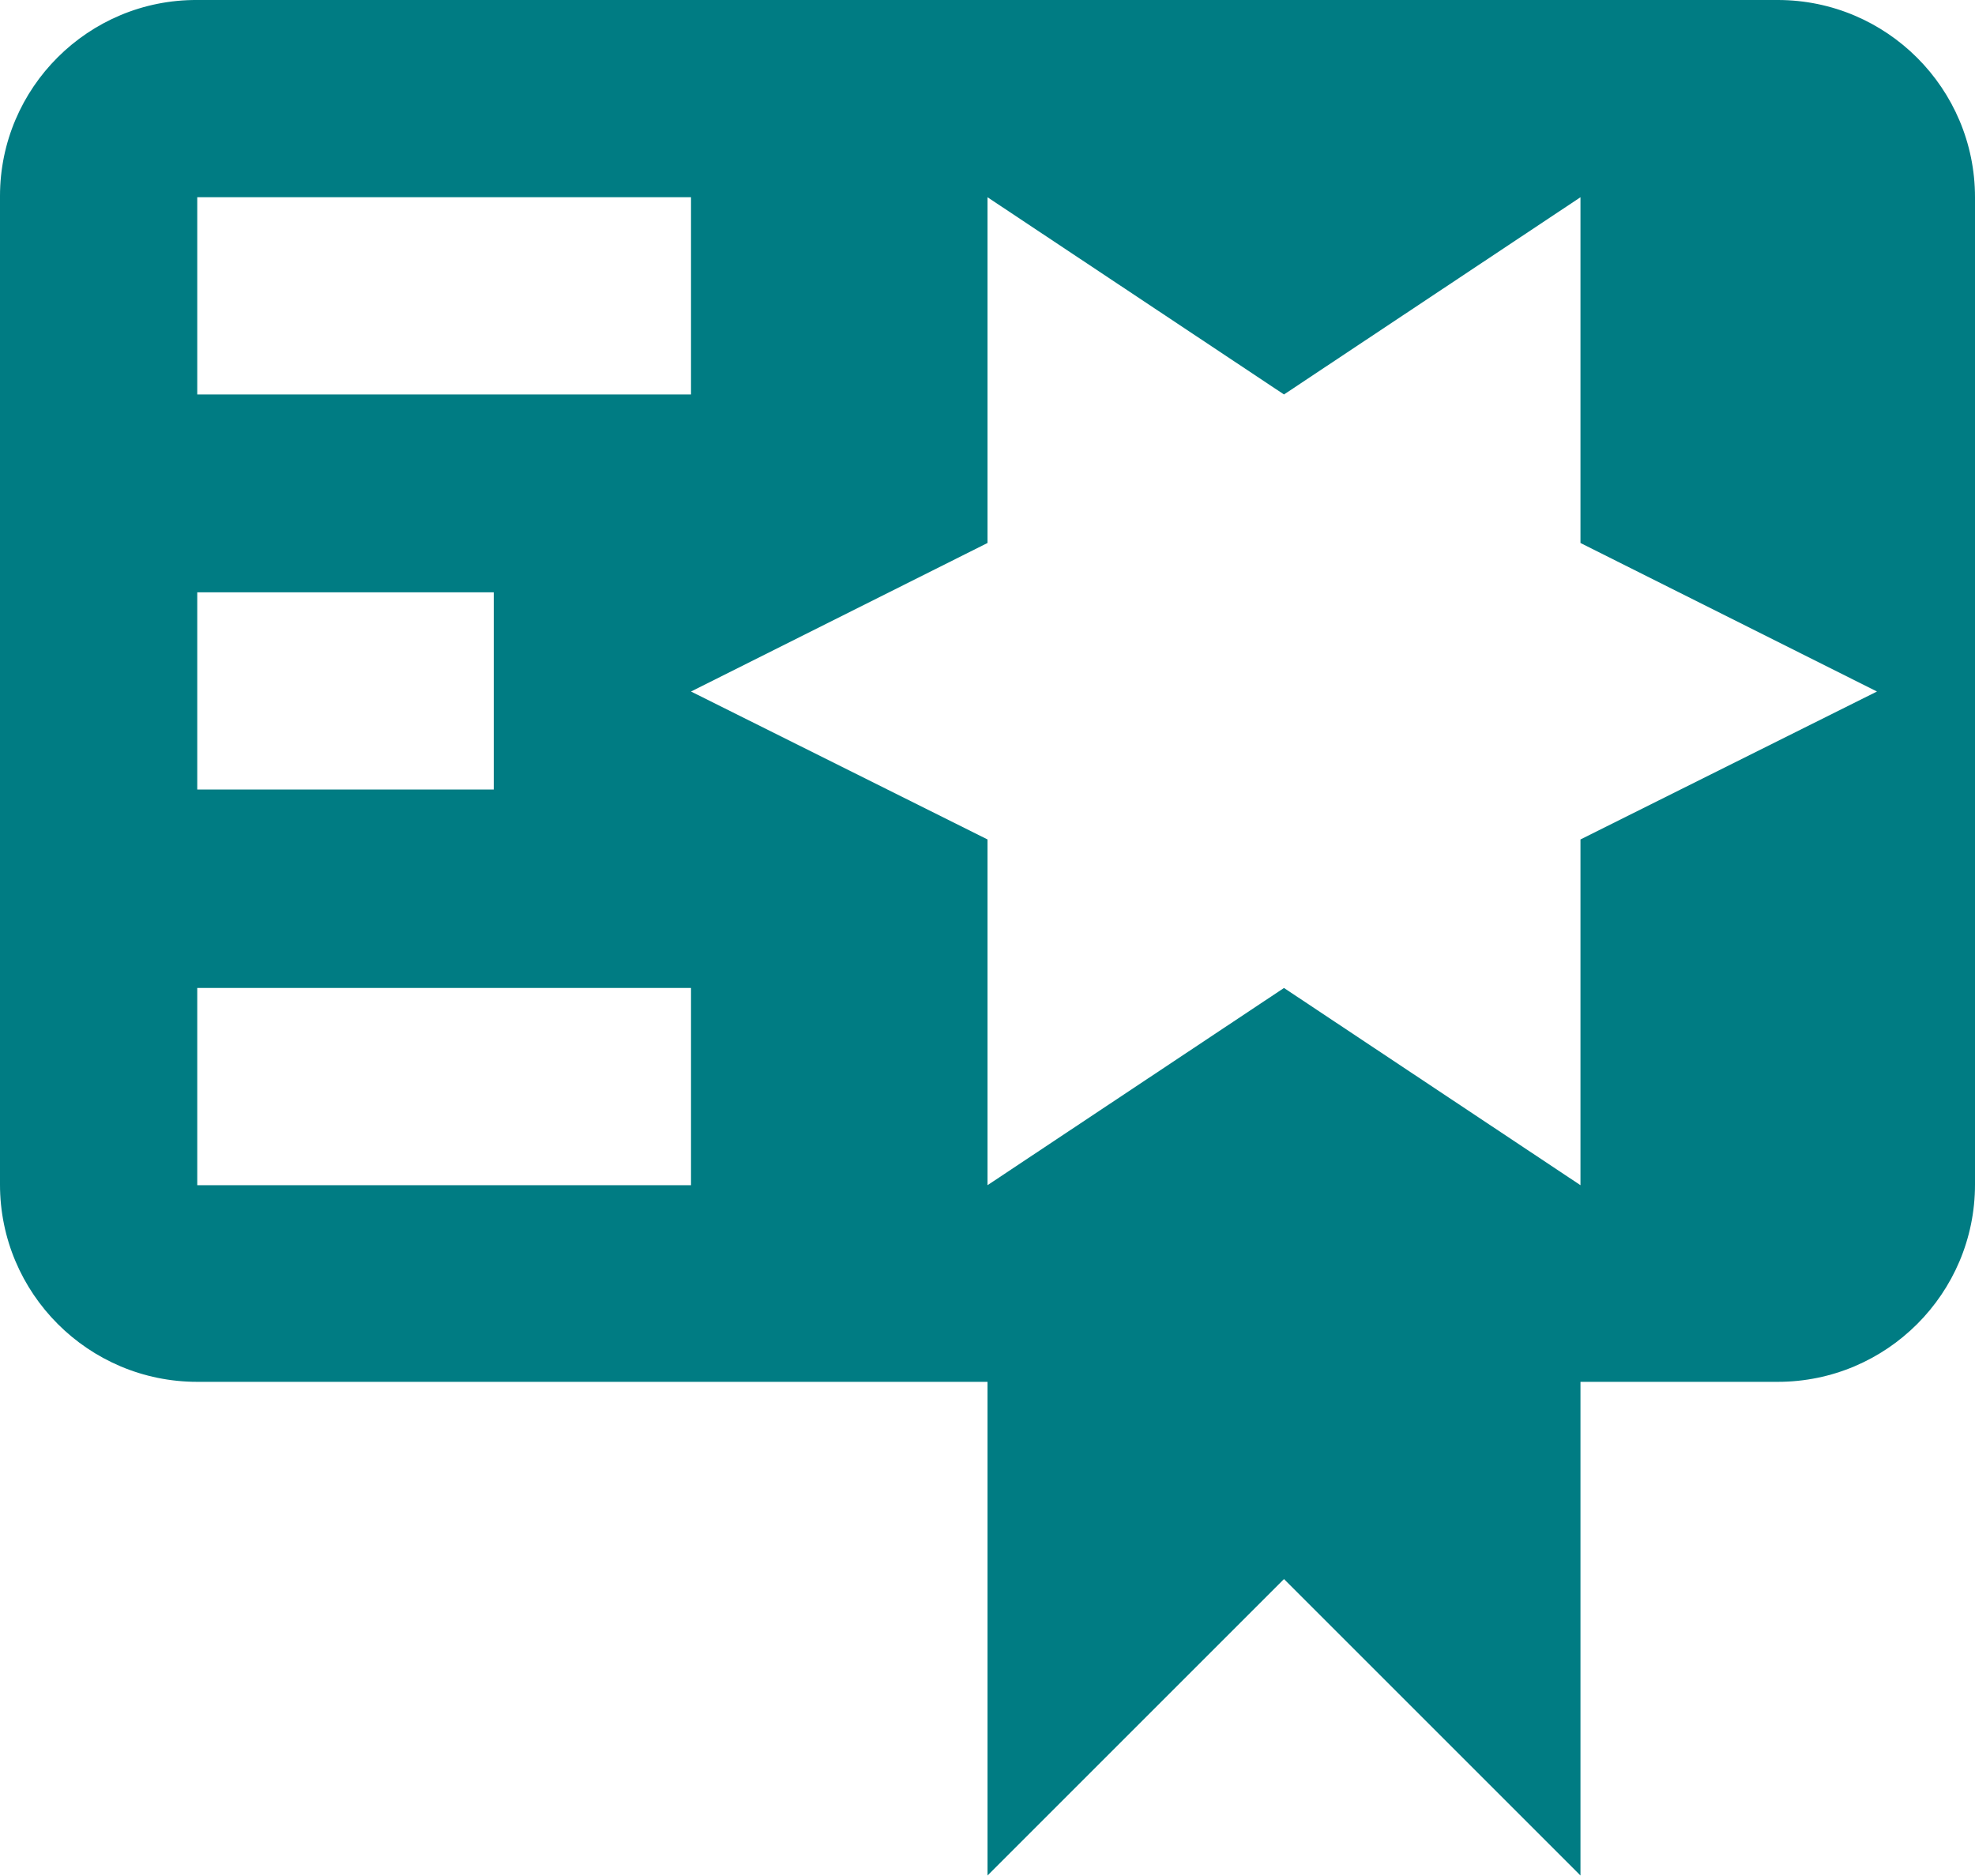
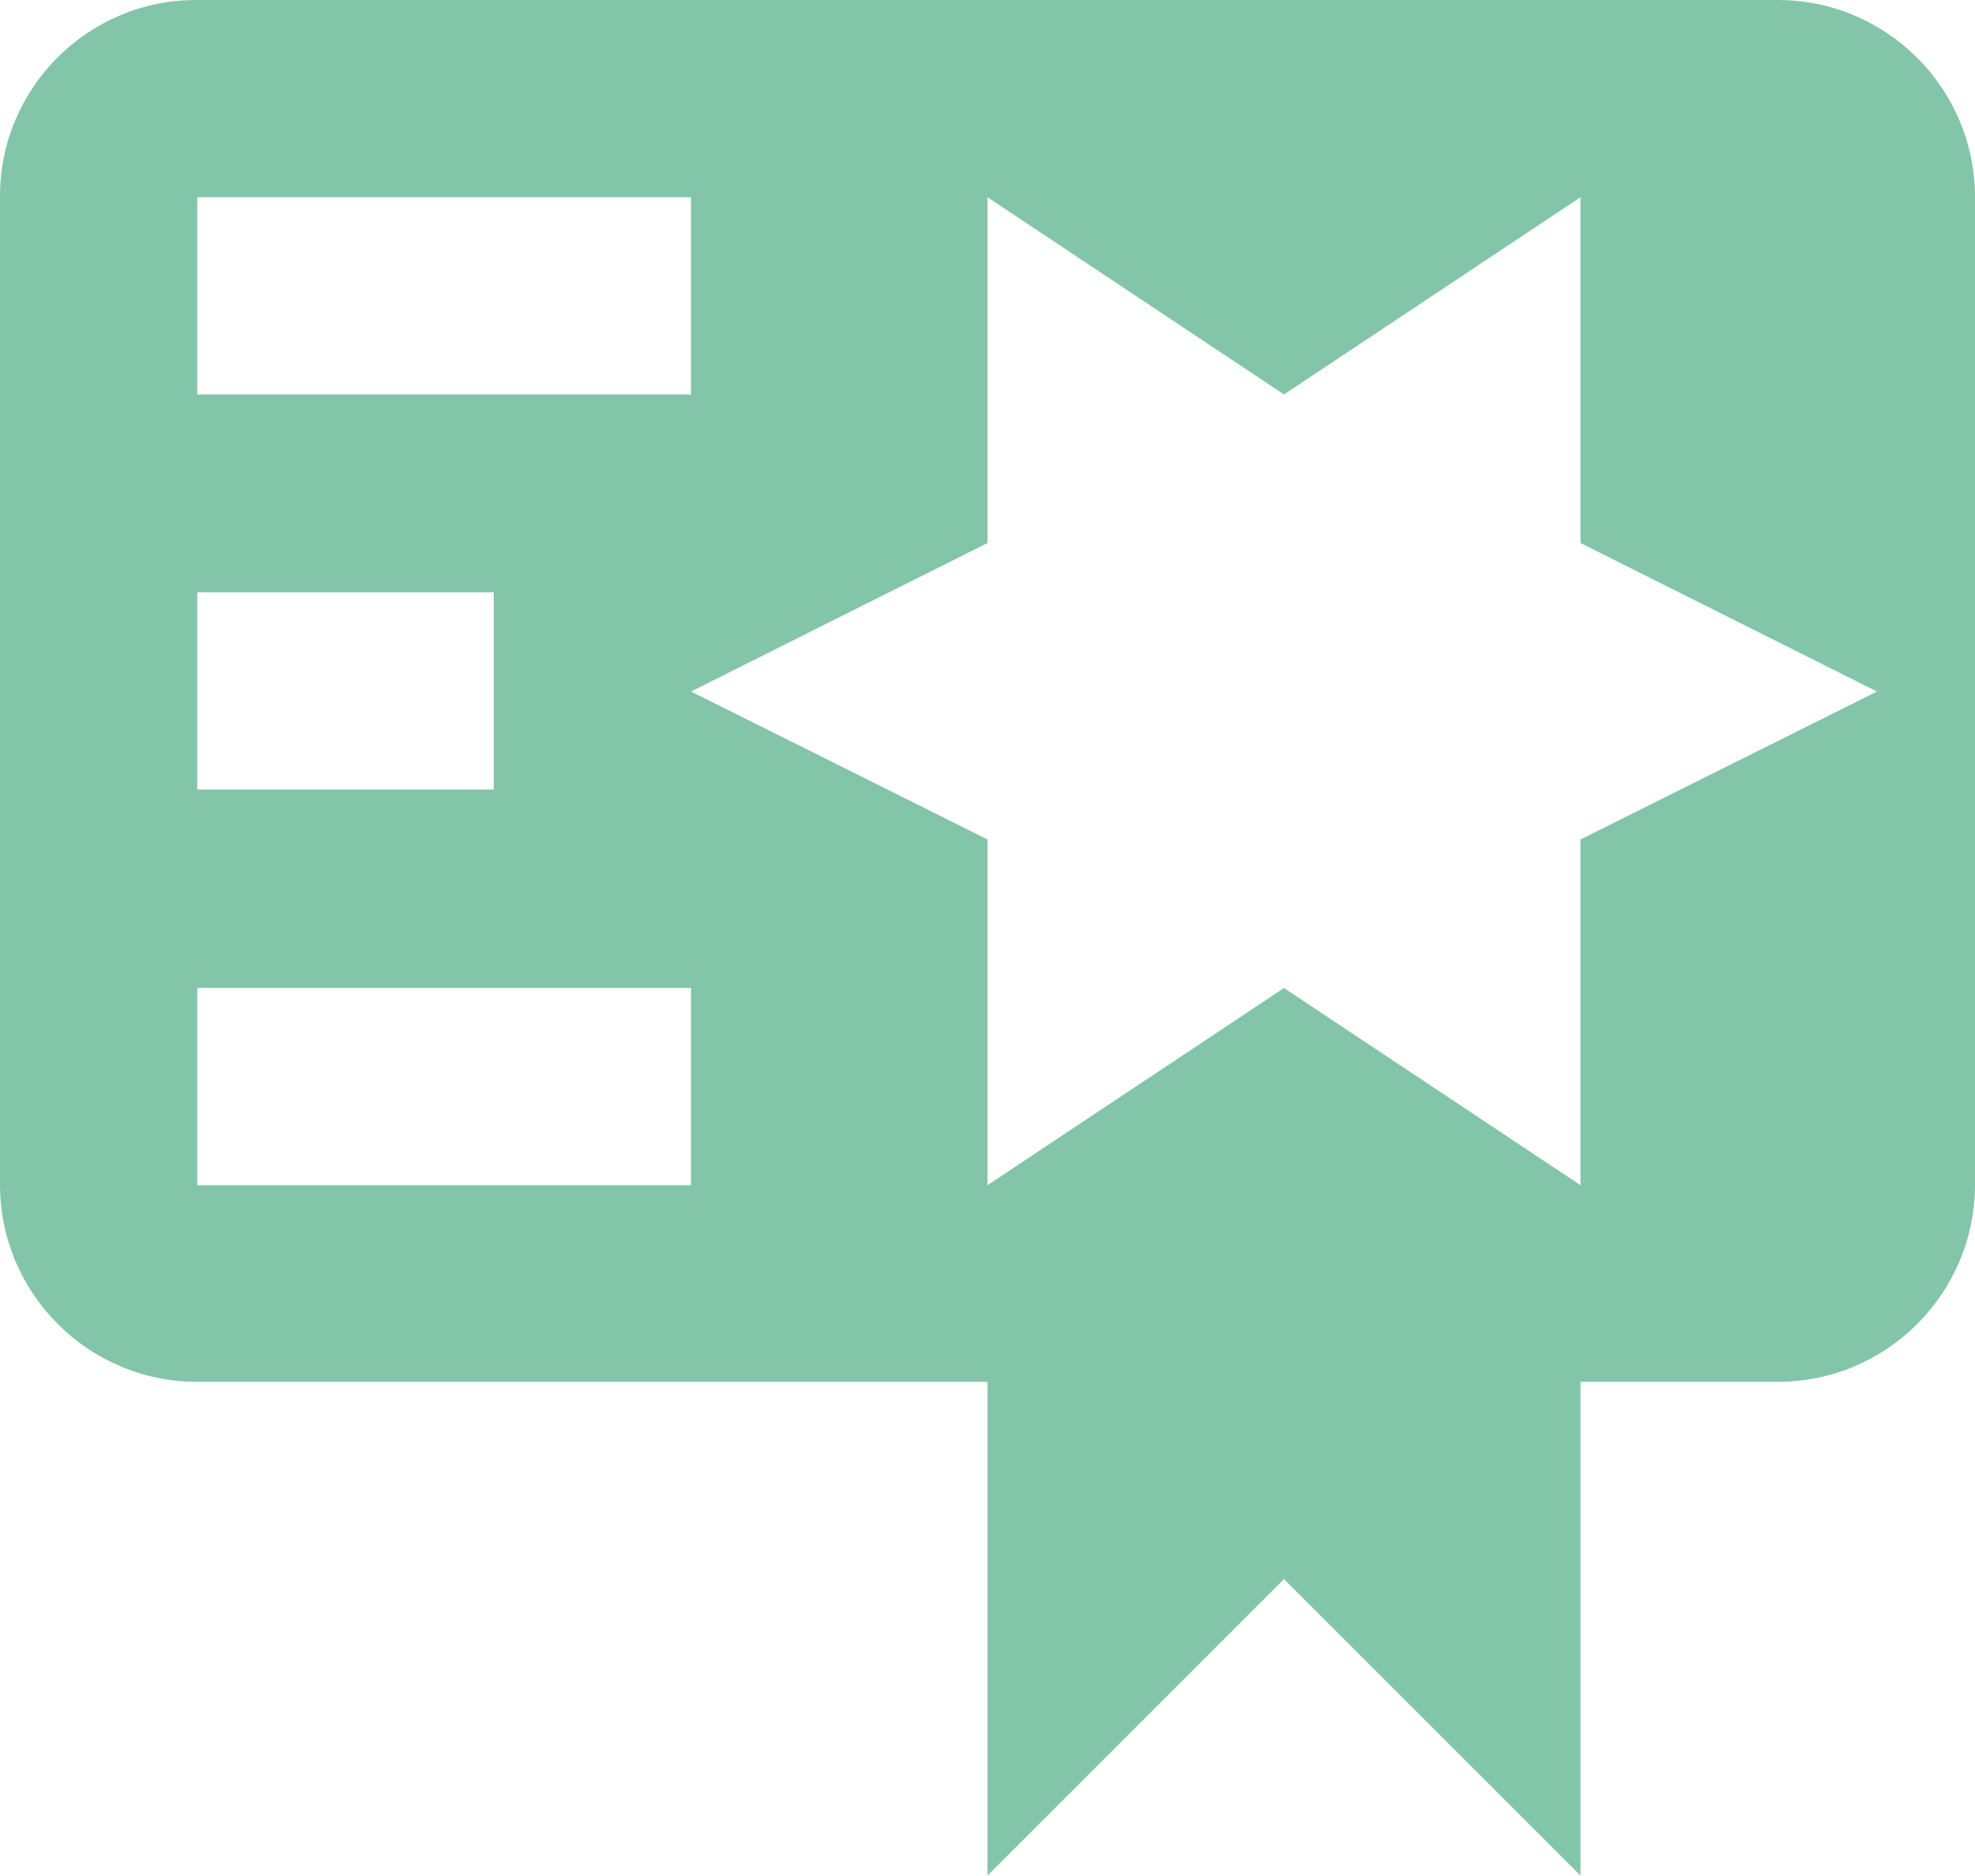
<svg xmlns="http://www.w3.org/2000/svg" version="1.1" id="Layer_1" x="0px" y="0px" viewBox="0 0 328.4 311.9" style="enable-background:new 0 0 328.4 311.9;" xml:space="preserve">
  <style type="text/css">
- 	.st0{fill:#007C83;}
+ 	.st0{fill:#83C5A9;}
</style>
  <path id="path4" class="st0" d="M32.8,0C14.7-0.1,0,14.6,0,32.6c0,0.1,0,0.1,0,0.2V197c0,18.1,14.7,32.8,32.8,32.8h131.4v82.1  l49.3-49.3l49.3,49.3v-82.1h32.8c18.1,0,32.8-14.7,32.8-32.8V32.8c0-18.1-14.7-32.8-32.8-32.8H32.8 M164.2,32.8l49.3,32.8l49.3-32.8  v57.5l49.3,24.7l-49.3,24.6v57.5l-49.3-32.8l-49.3,32.8v-57.5L114.9,115l49.3-24.7V32.8 M32.8,32.8h82.1v32.8H32.8V32.8 M32.8,98.5  h49.3v32.8H32.8V98.5 M32.8,164.3h82.1v32.8H32.8V164.3z" />
</svg>
